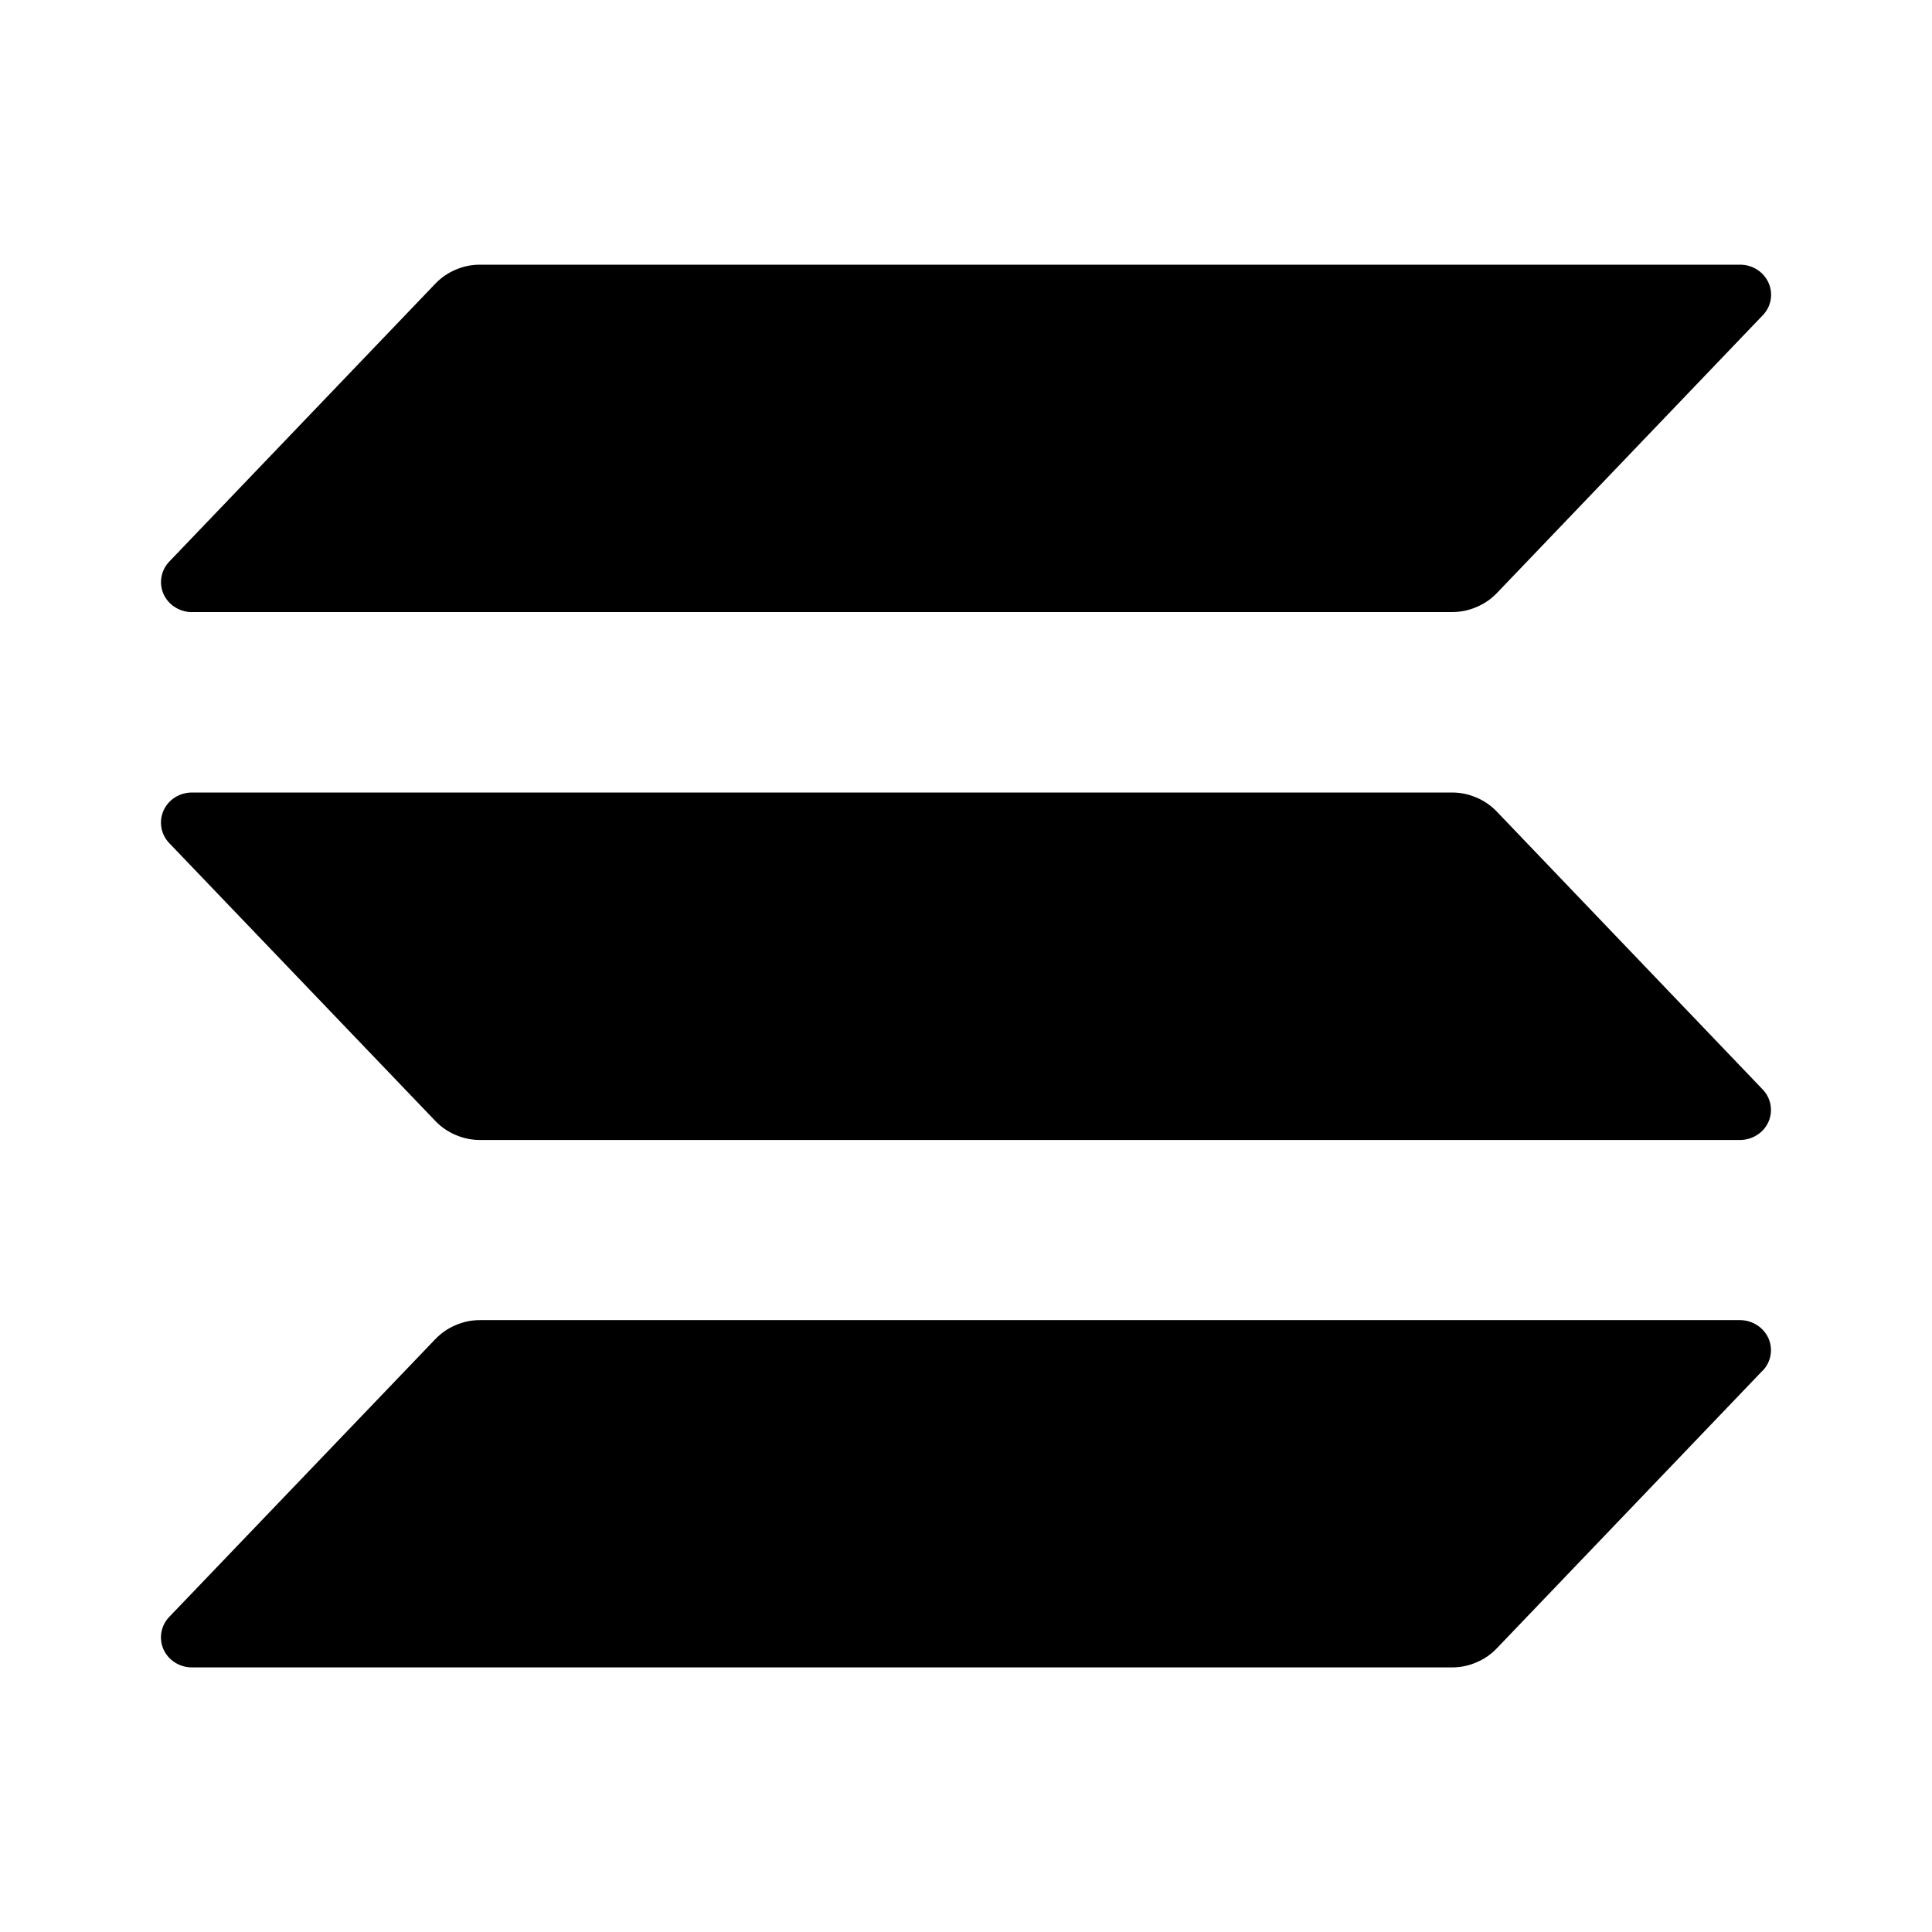
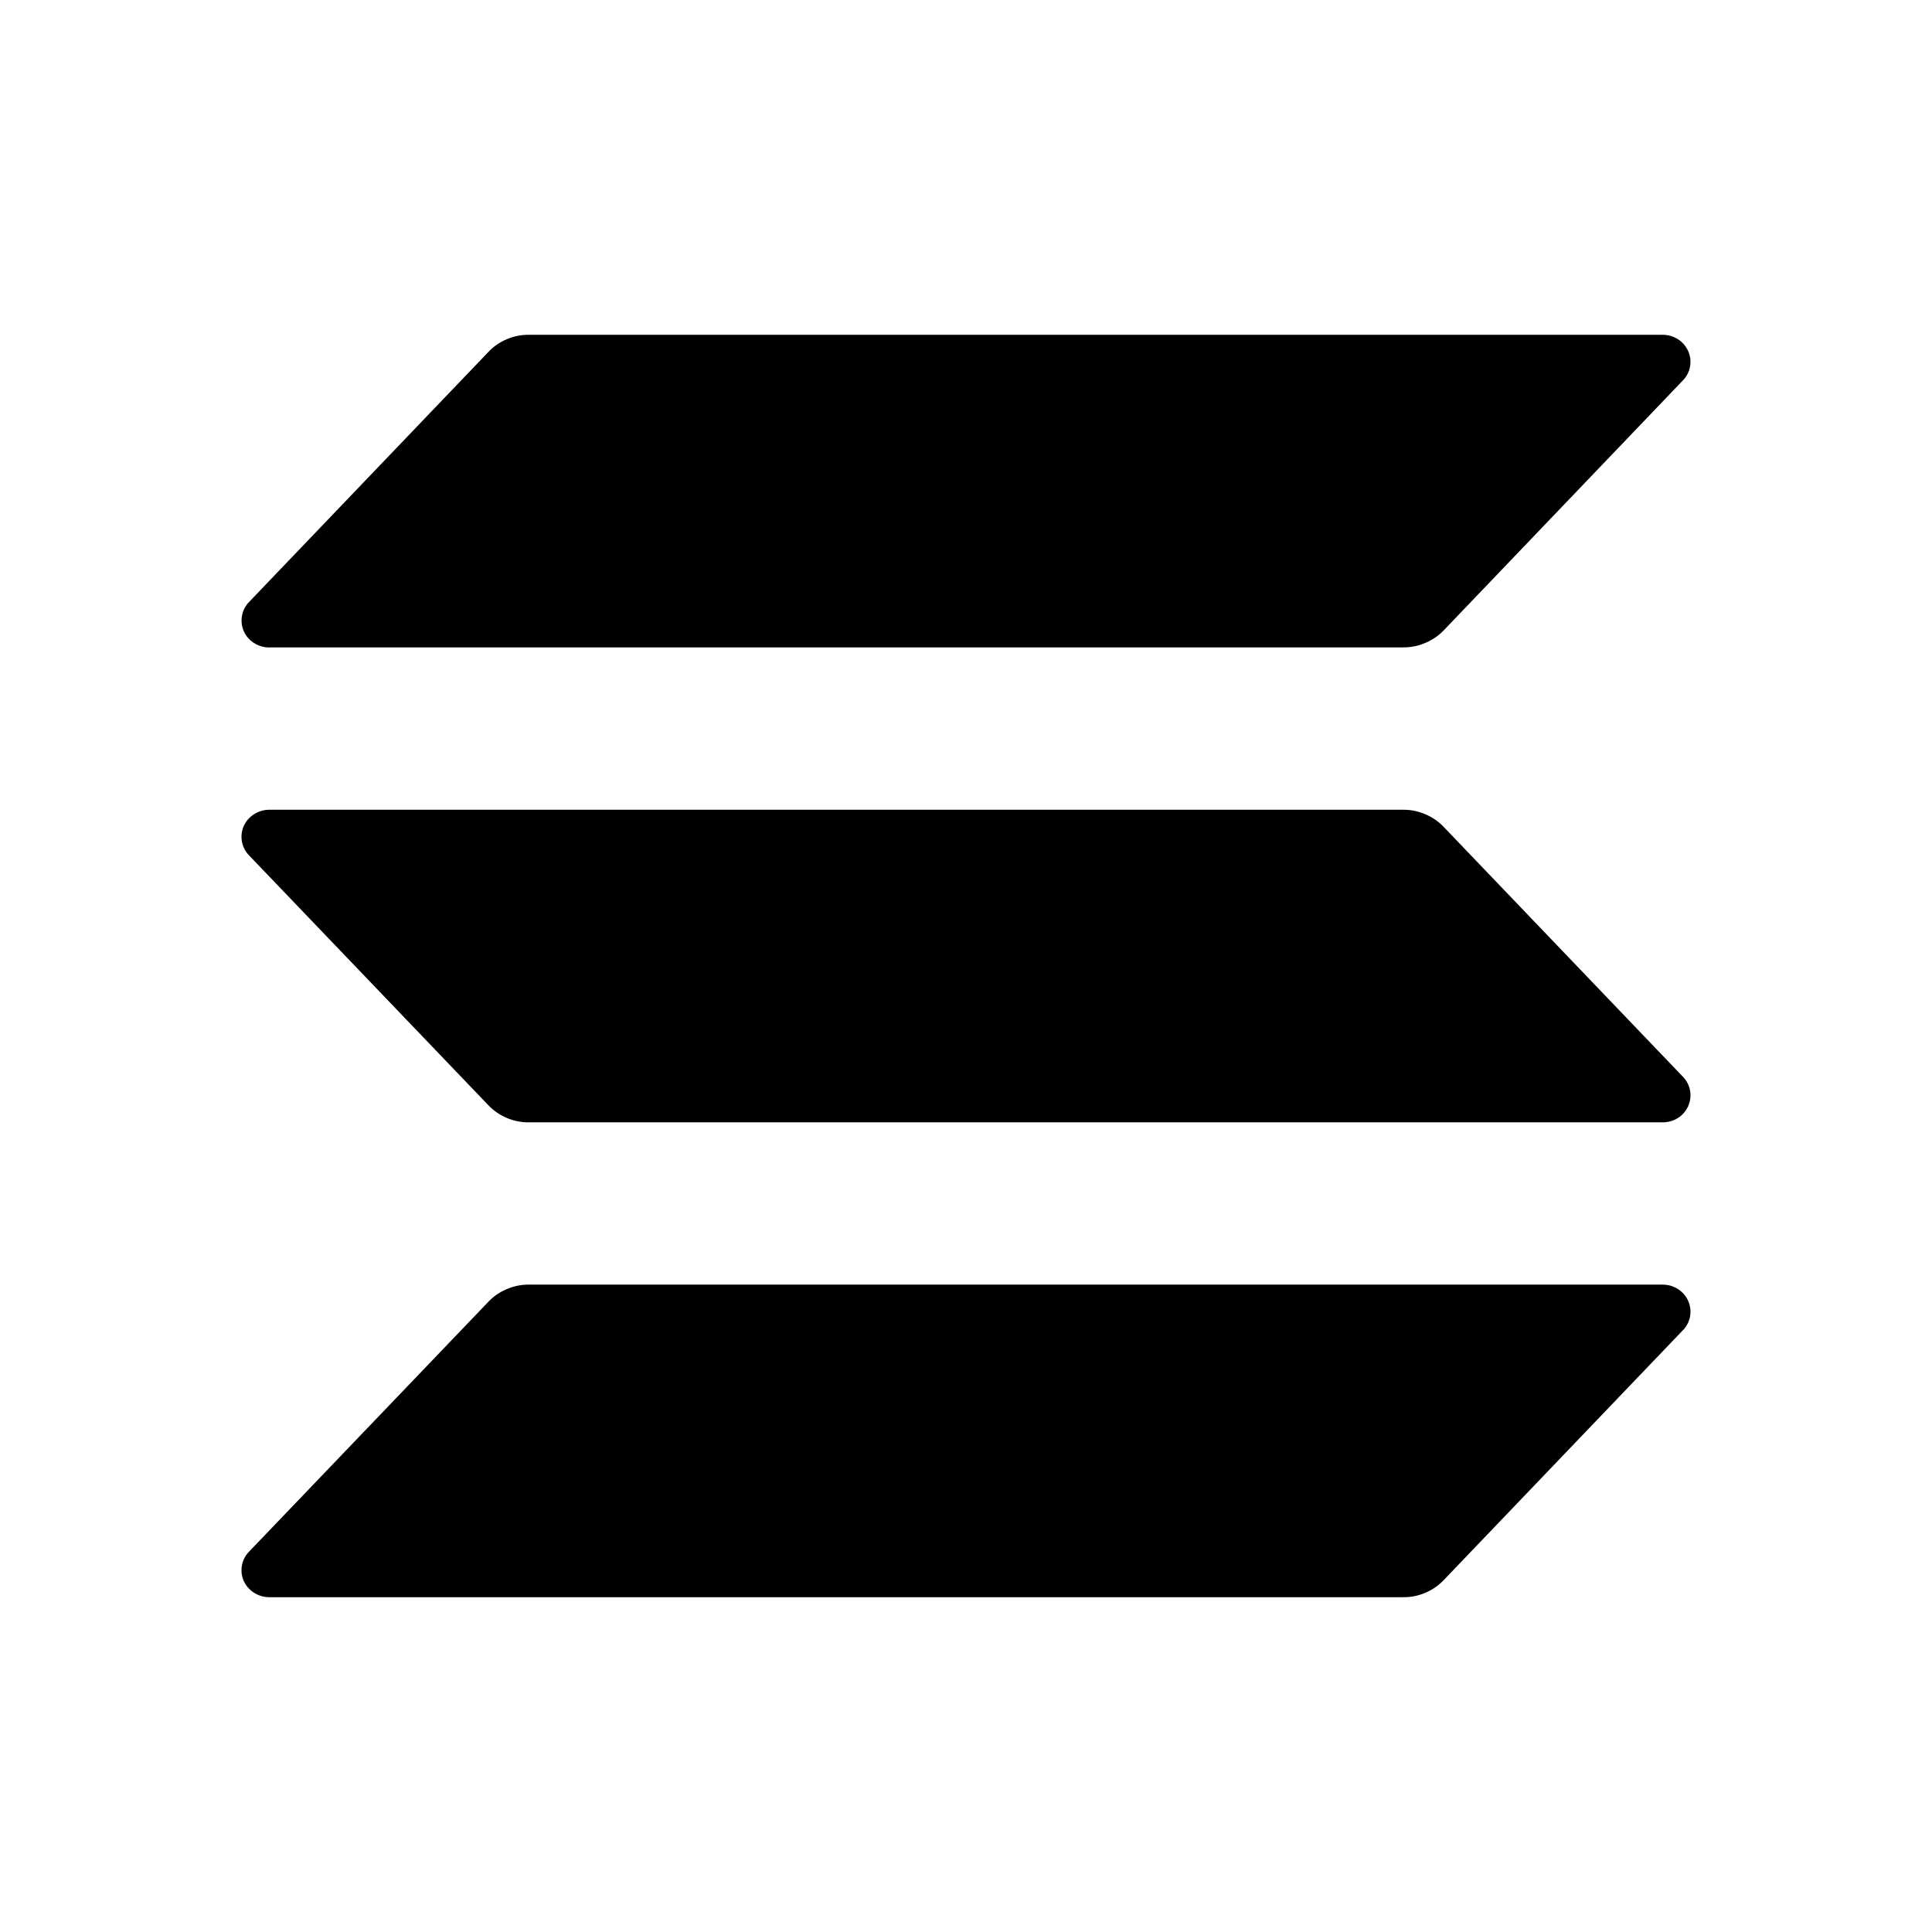
<svg xmlns="http://www.w3.org/2000/svg" width="24" height="24" viewBox="0 0 24 24" fill="currentColor">
-   <path d="M21.896 17.026l-3.302 3.45a0.75 0.75 0 0 1-0.255 0.175 0.75 0.75 0 0 1-0.306 0.062H2.383a0.392 0.392 0 0 1-0.21-0.061 0.375 0.375 0 0 1-0.142-0.163 0.367 0.367 0 0 1-0.026-0.212 0.367 0.367 0 0 1 0.098-0.192l3.304-3.449a0.75 0.75 0 0 1 0.254-0.175 0.75 0.75 0 0 1 0.305-0.062h15.65a0.392 0.392 0 0 1 0.21 0.062 0.375 0.375 0 0 1 0.142 0.163 0.367 0.367 0 0 1 0.026 0.212 0.367 0.367 0 0 1-0.098 0.192m-3.302-6.946a0.75 0.75 0 0 0-0.255-0.175 0.75 0.75 0 0 0-0.306-0.062H2.383a0.392 0.392 0 0 0-0.21 0.061 0.375 0.375 0 0 0-0.142 0.164 0.367 0.367 0 0 0-0.026 0.212 0.367 0.367 0 0 0 0.098 0.192l3.304 3.45a0.75 0.75 0 0 0 0.254 0.175 0.75 0.75 0 0 0 0.305 0.062h15.65a0.392 0.392 0 0 0 0.21-0.061 0.375 0.375 0 0 0 0.142-0.163 0.367 0.367 0 0 0 0.026-0.212 0.367 0.367 0 0 0-0.098-0.192zM2.383 7.603h15.652a0.75 0.75 0 0 0 0.306-0.062 0.75 0.75 0 0 0 0.255-0.175l3.302-3.45a0.367 0.367 0 0 0 0.098-0.192 0.367 0.367 0 0 0-0.027-0.212 0.375 0.375 0 0 0-0.142-0.163 0.392 0.392 0 0 0-0.21-0.061H5.966a0.75 0.75 0 0 0-0.305 0.062 0.75 0.75 0 0 0-0.254 0.175L2.104 6.975a0.367 0.367 0 0 0-0.098 0.192 0.367 0.367 0 0 0 0.025 0.212 0.375 0.375 0 0 0 0.142 0.163 0.392 0.392 0 0 0 0.21 0.062z" />
+   <path d="M20.907 16.523l-2.972 3.105a0.675 0.675 0 0 1-0.229 0.158 0.675 0.675 0 0 1-0.275 0.055H3.345a0.353 0.353 0 0 1-0.189-0.055 0.337 0.337 0 0 1-0.128-0.147 0.33 0.33 0 0 1-0.023-0.191 0.33 0.33 0 0 1 0.088-0.172l2.974-3.105a0.675 0.675 0 0 1 0.228-0.157 0.675 0.675 0 0 1 0.275-0.056h14.085a0.353 0.353 0 0 1 0.189 0.055 0.337 0.337 0 0 1 0.127 0.147 0.33 0.33 0 0 1 0.024 0.191 0.33 0.33 0 0 1-0.088 0.173m-2.972-6.251a0.675 0.675 0 0 0-0.229-0.158 0.675 0.675 0 0 0-0.275-0.056H3.345a0.353 0.353 0 0 0-0.189 0.055 0.337 0.337 0 0 0-0.128 0.147 0.33 0.33 0 0 0-0.023 0.191 0.33 0.33 0 0 0 0.088 0.173l2.974 3.105a0.675 0.675 0 0 0 0.228 0.157 0.675 0.675 0 0 0 0.275 0.055h14.085a0.353 0.353 0 0 0 0.189-0.054 0.337 0.337 0 0 0 0.127-0.147 0.33 0.33 0 0 0 0.024-0.191 0.33 0.33 0 0 0-0.088-0.173zM3.345 8.042h14.086a0.675 0.675 0 0 0 0.276-0.056 0.675 0.675 0 0 0 0.229-0.157l2.971-3.105a0.33 0.33 0 0 0 0.088-0.173 0.33 0.33 0 0 0-0.024-0.19 0.337 0.337 0 0 0-0.127-0.147 0.353 0.353 0 0 0-0.189-0.055H6.57a0.675 0.675 0 0 0-0.275 0.055 0.675 0.675 0 0 0-0.228 0.158L3.094 7.478a0.33 0.33 0 0 0-0.088 0.172 0.33 0.33 0 0 0 0.022 0.19 0.337 0.337 0 0 0 0.128 0.148 0.353 0.353 0 0 0 0.189 0.055z" />
</svg>
